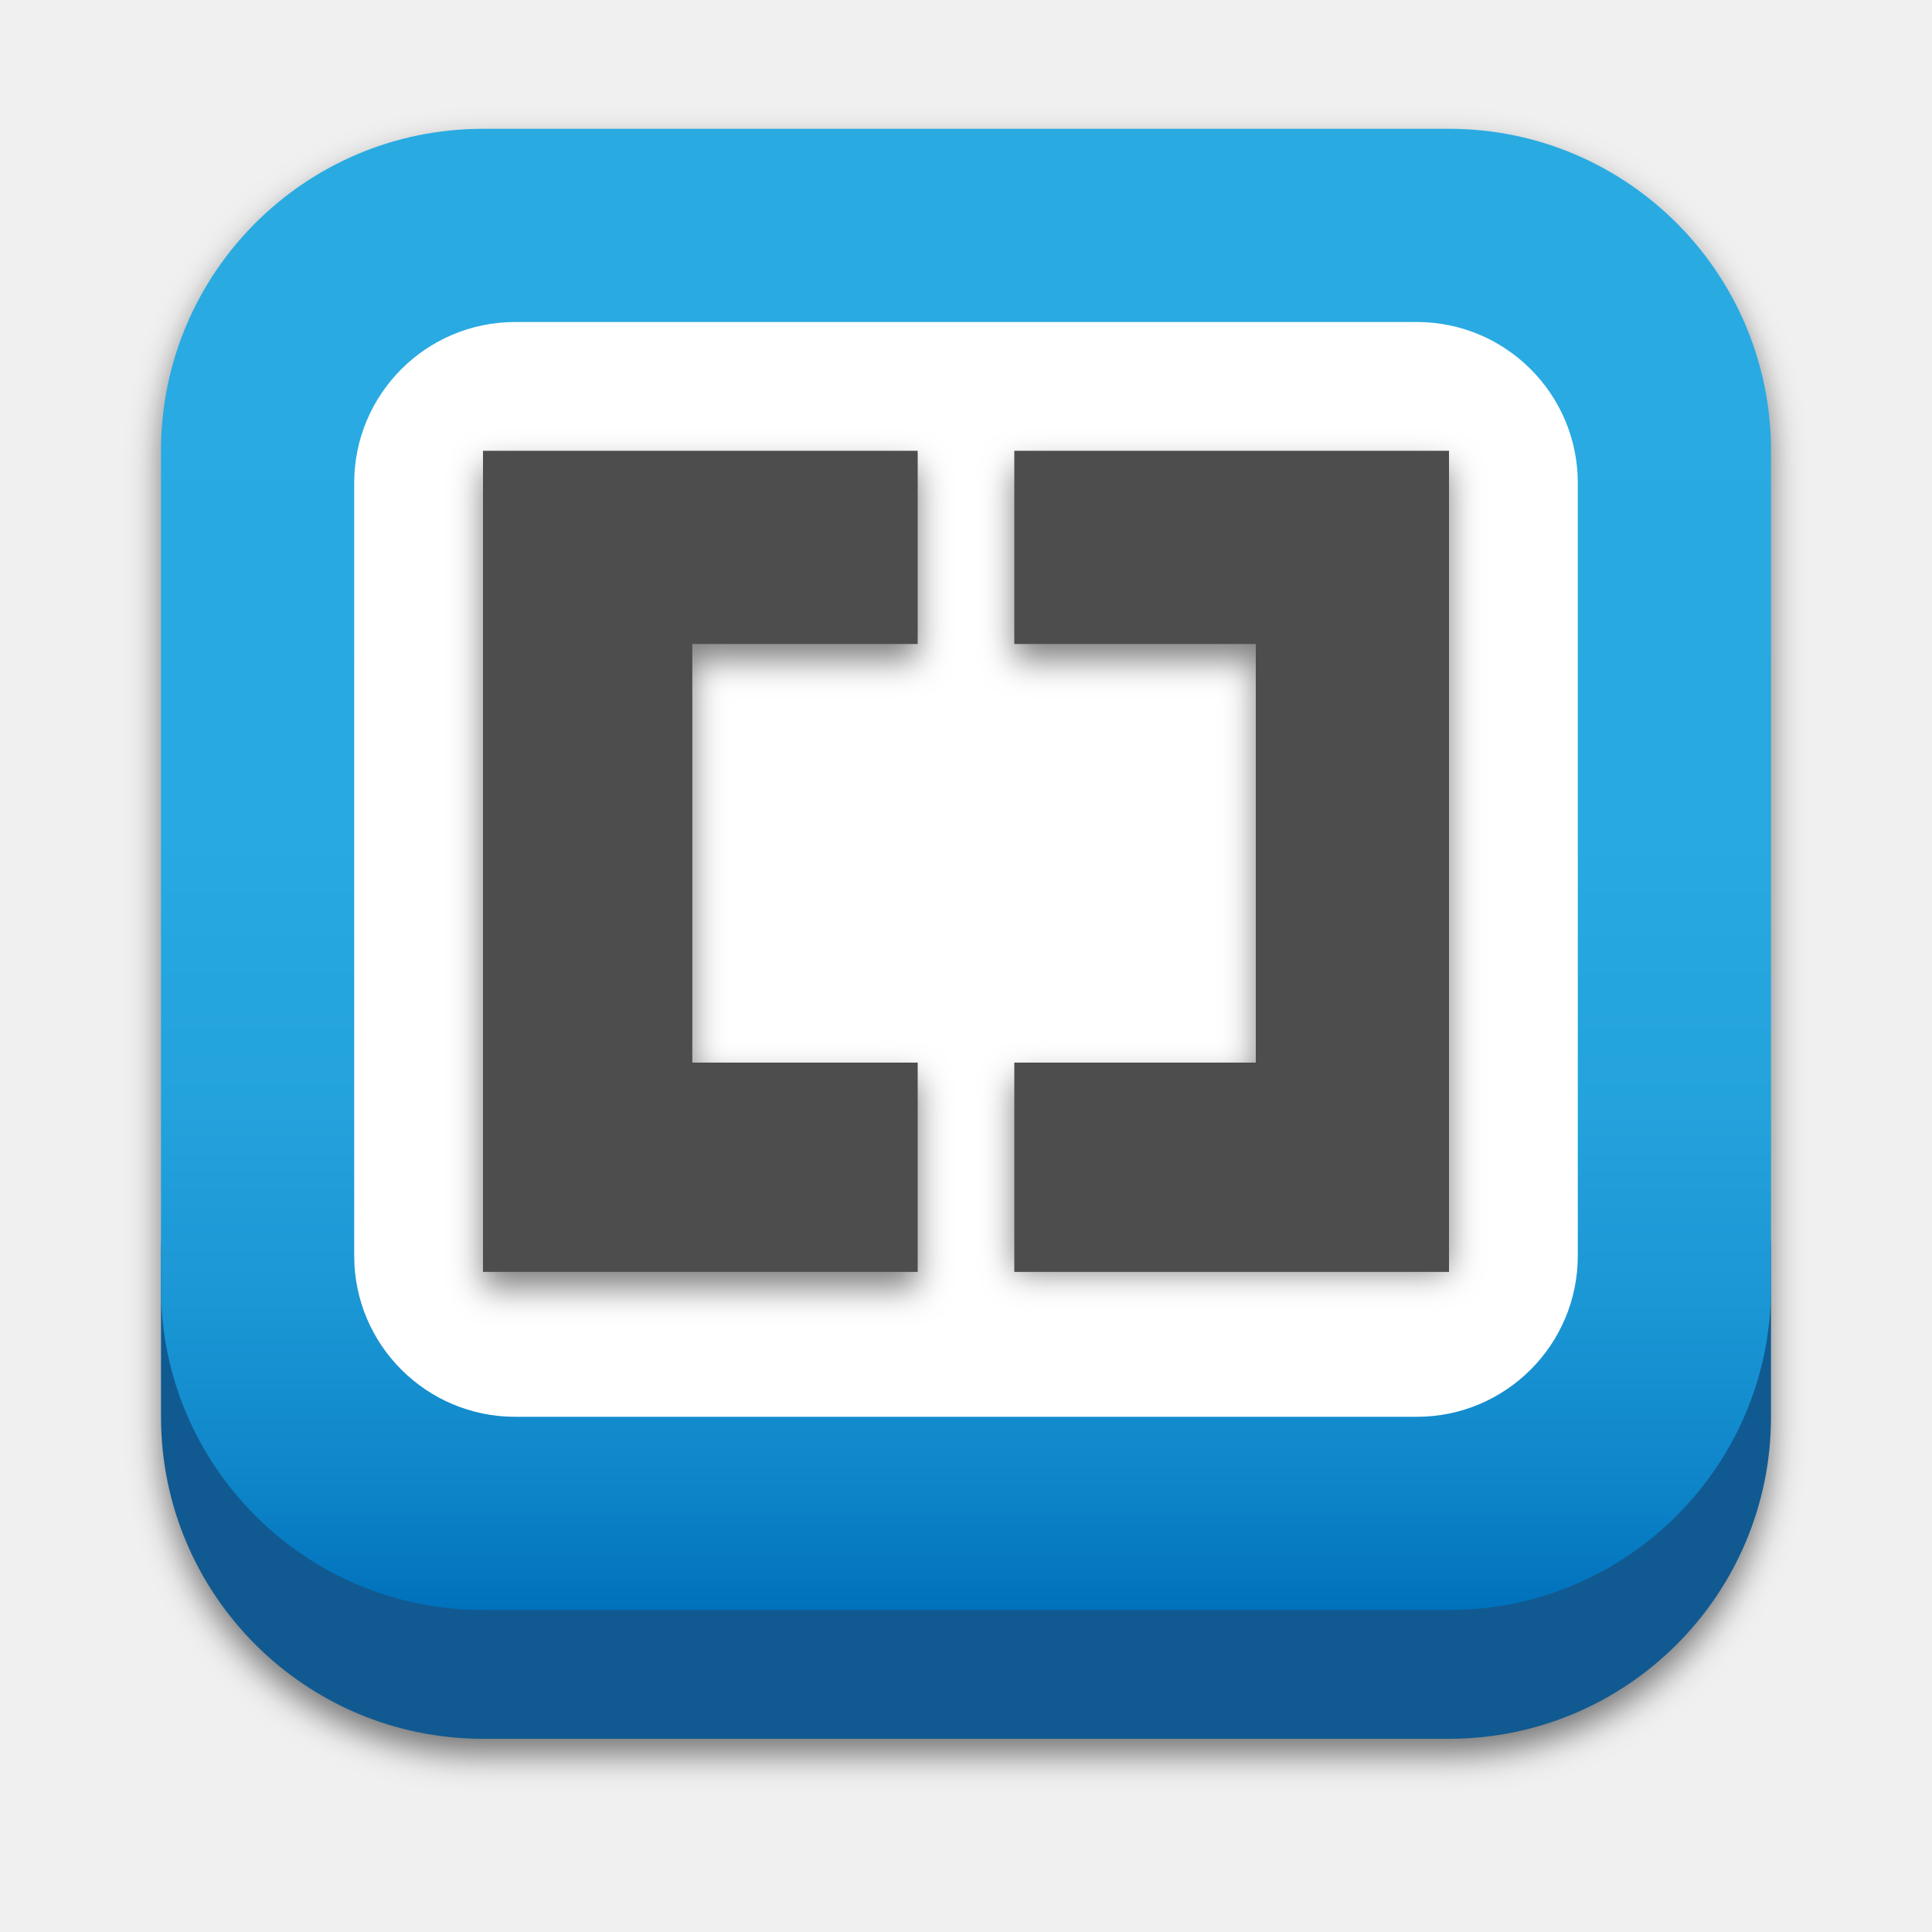
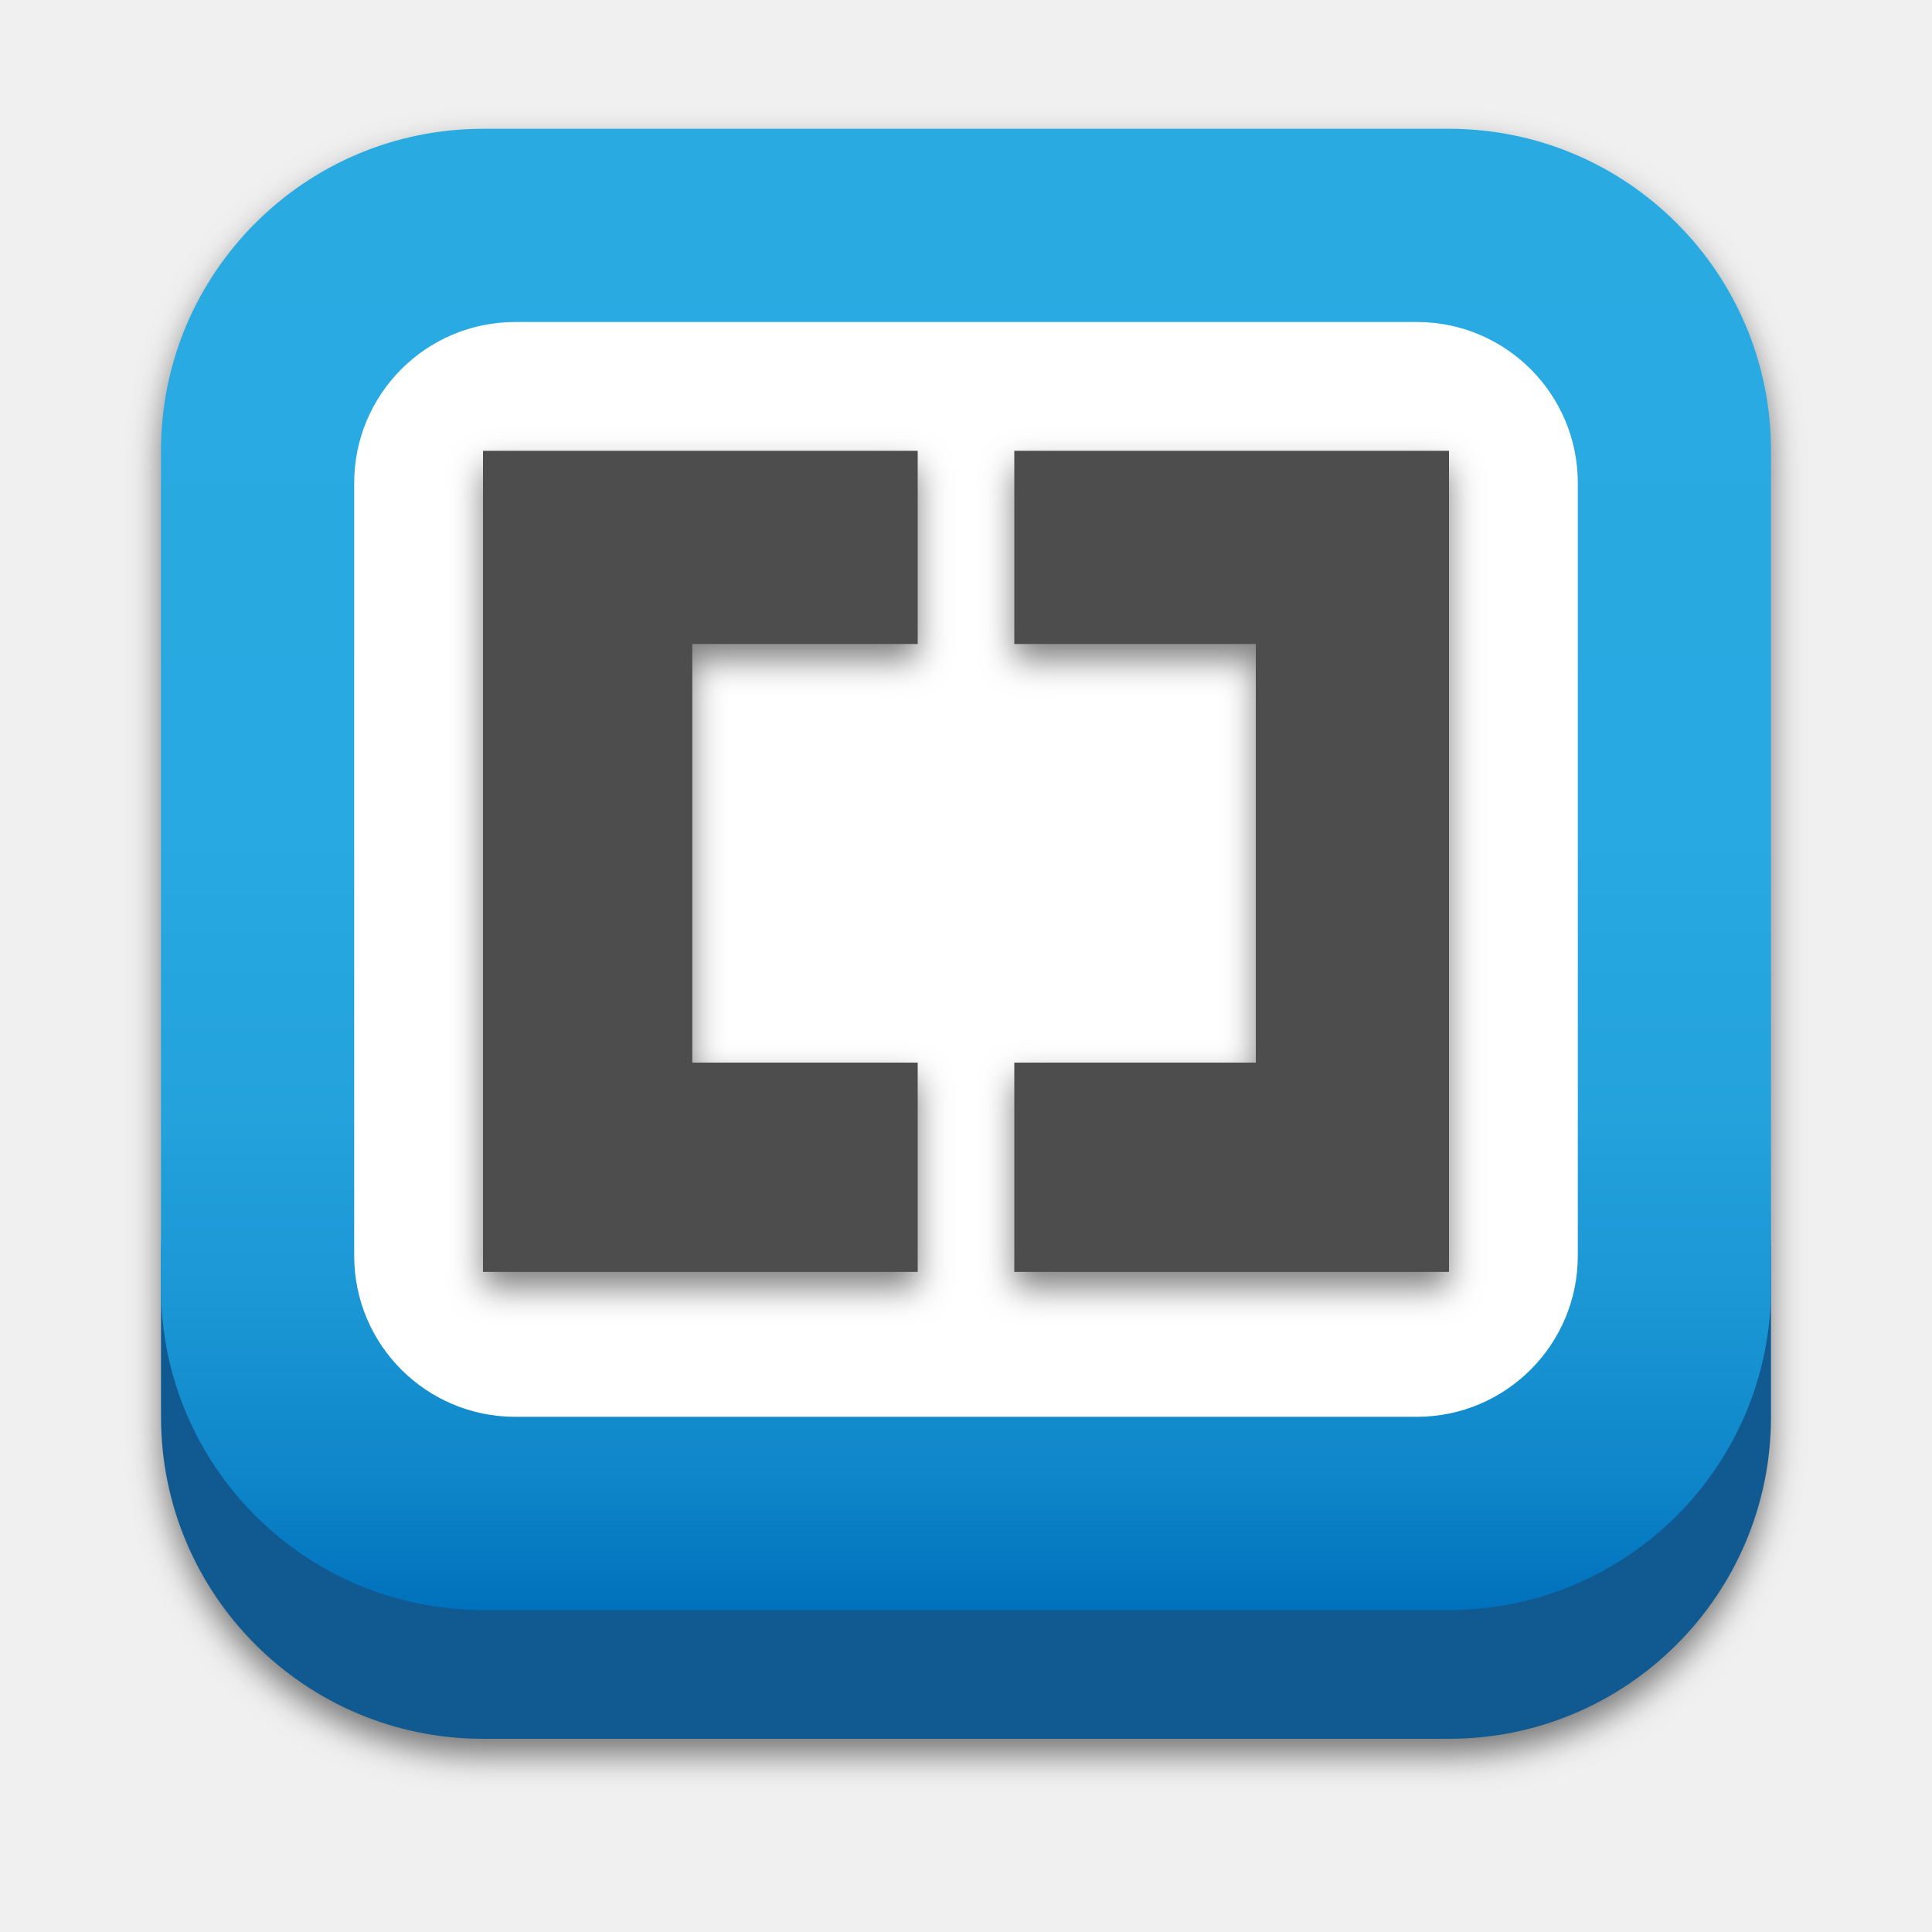
- <svg xmlns="http://www.w3.org/2000/svg" width="120" height="120">
+ <svg xmlns="http://www.w3.org/2000/svg" version="1.1" width="120px" height="120px">
  <defs>
    <linearGradient id="frame" gradientUnits="userSpaceOnUse" x1="433.5" y1="-185" x2="433.5" y2="-277" gradientTransform="matrix(1 0 0 -1 -373.5 -177)">
-       <stop offset="0" stop-color="#29abe2" />
-       <stop offset="0.476" stop-color="#28a9e1" />
-       <stop offset="0.664" stop-color="#23a2dc" />
-       <stop offset="0.801" stop-color="#1a96d4" />
-       <stop offset="0.913" stop-color="#0e85c9" />
-       <stop offset="1" stop-color="#0071bc" />
+       <stop offset="0" stop-color="#29ABE2" />
+       <stop offset="0.476" stop-color="#28A9E1" />
+       <stop offset="0.664" stop-color="#23A2DC" />
+       <stop offset="0.801" stop-color="#1A96D4" />
+       <stop offset="0.913" stop-color="#0E85C9" />
+       <stop offset="1" stop-color="#0071BC" />
    </linearGradient>
    <filter id="blur" x="-10" y="-10" width="12" height="12">
      <feGaussianBlur in="SourceGraphic" stdDeviation="1" />
    </filter>
  </defs>
-   <rect x="10" y="9" width="100" height="100" rx="20" opacity=".5" filter="url(#blur)" />
-   <rect x="10" y="58" width="100" height="50" rx="20" fill="#115a91" />
-   <rect x="10" y="8" width="100" height="92" rx="20" fill="url(#frame)" />
-   <rect x="22" y="20" width="76" height="68" rx="10" fill="#fff" />
-   <path opacity=".5" filter="url(#blur)" d="M57,29v12H43v26h14v13H30V29H57M90,28v51H63V67h15V41H63V29H90" />
-   <path fill="#4d4d4d" d="M57,28v12H43v26h14v13H30V28H57M90,28v51H63V66h15V40H63V28H90" />
+   <rect id="shadow" x="10" y="9" width="100" height="100" rx="20" ry="20" opacity=".5" filter="url(#blur)" />
+   <rect x="10" y="58" width="100" height="50" rx="20" ry="20" fill="#115A91" />
+   <rect x="10" y="8" width="100" height="92" rx="20" ry="20" fill="url(#frame)" />
+   <rect x="22" y="20" width="76" height="68" rx="10" ry="10" fill="#fff" />
+   <path id="shadow2" opacity=".5" transform="translate(0, 1)" filter="url(#blur)" d="M57,28v12H43v26h14v13H30V28H57zM90,28v51H63V66h15V40H63V28H90z" />
+   <path id="brackets" fill="#4D4D4D" d="M57,28v12H43v26h14v13H30V28H57zM90,28v51H63V66h15V40H63V28H90z" />
</svg>
